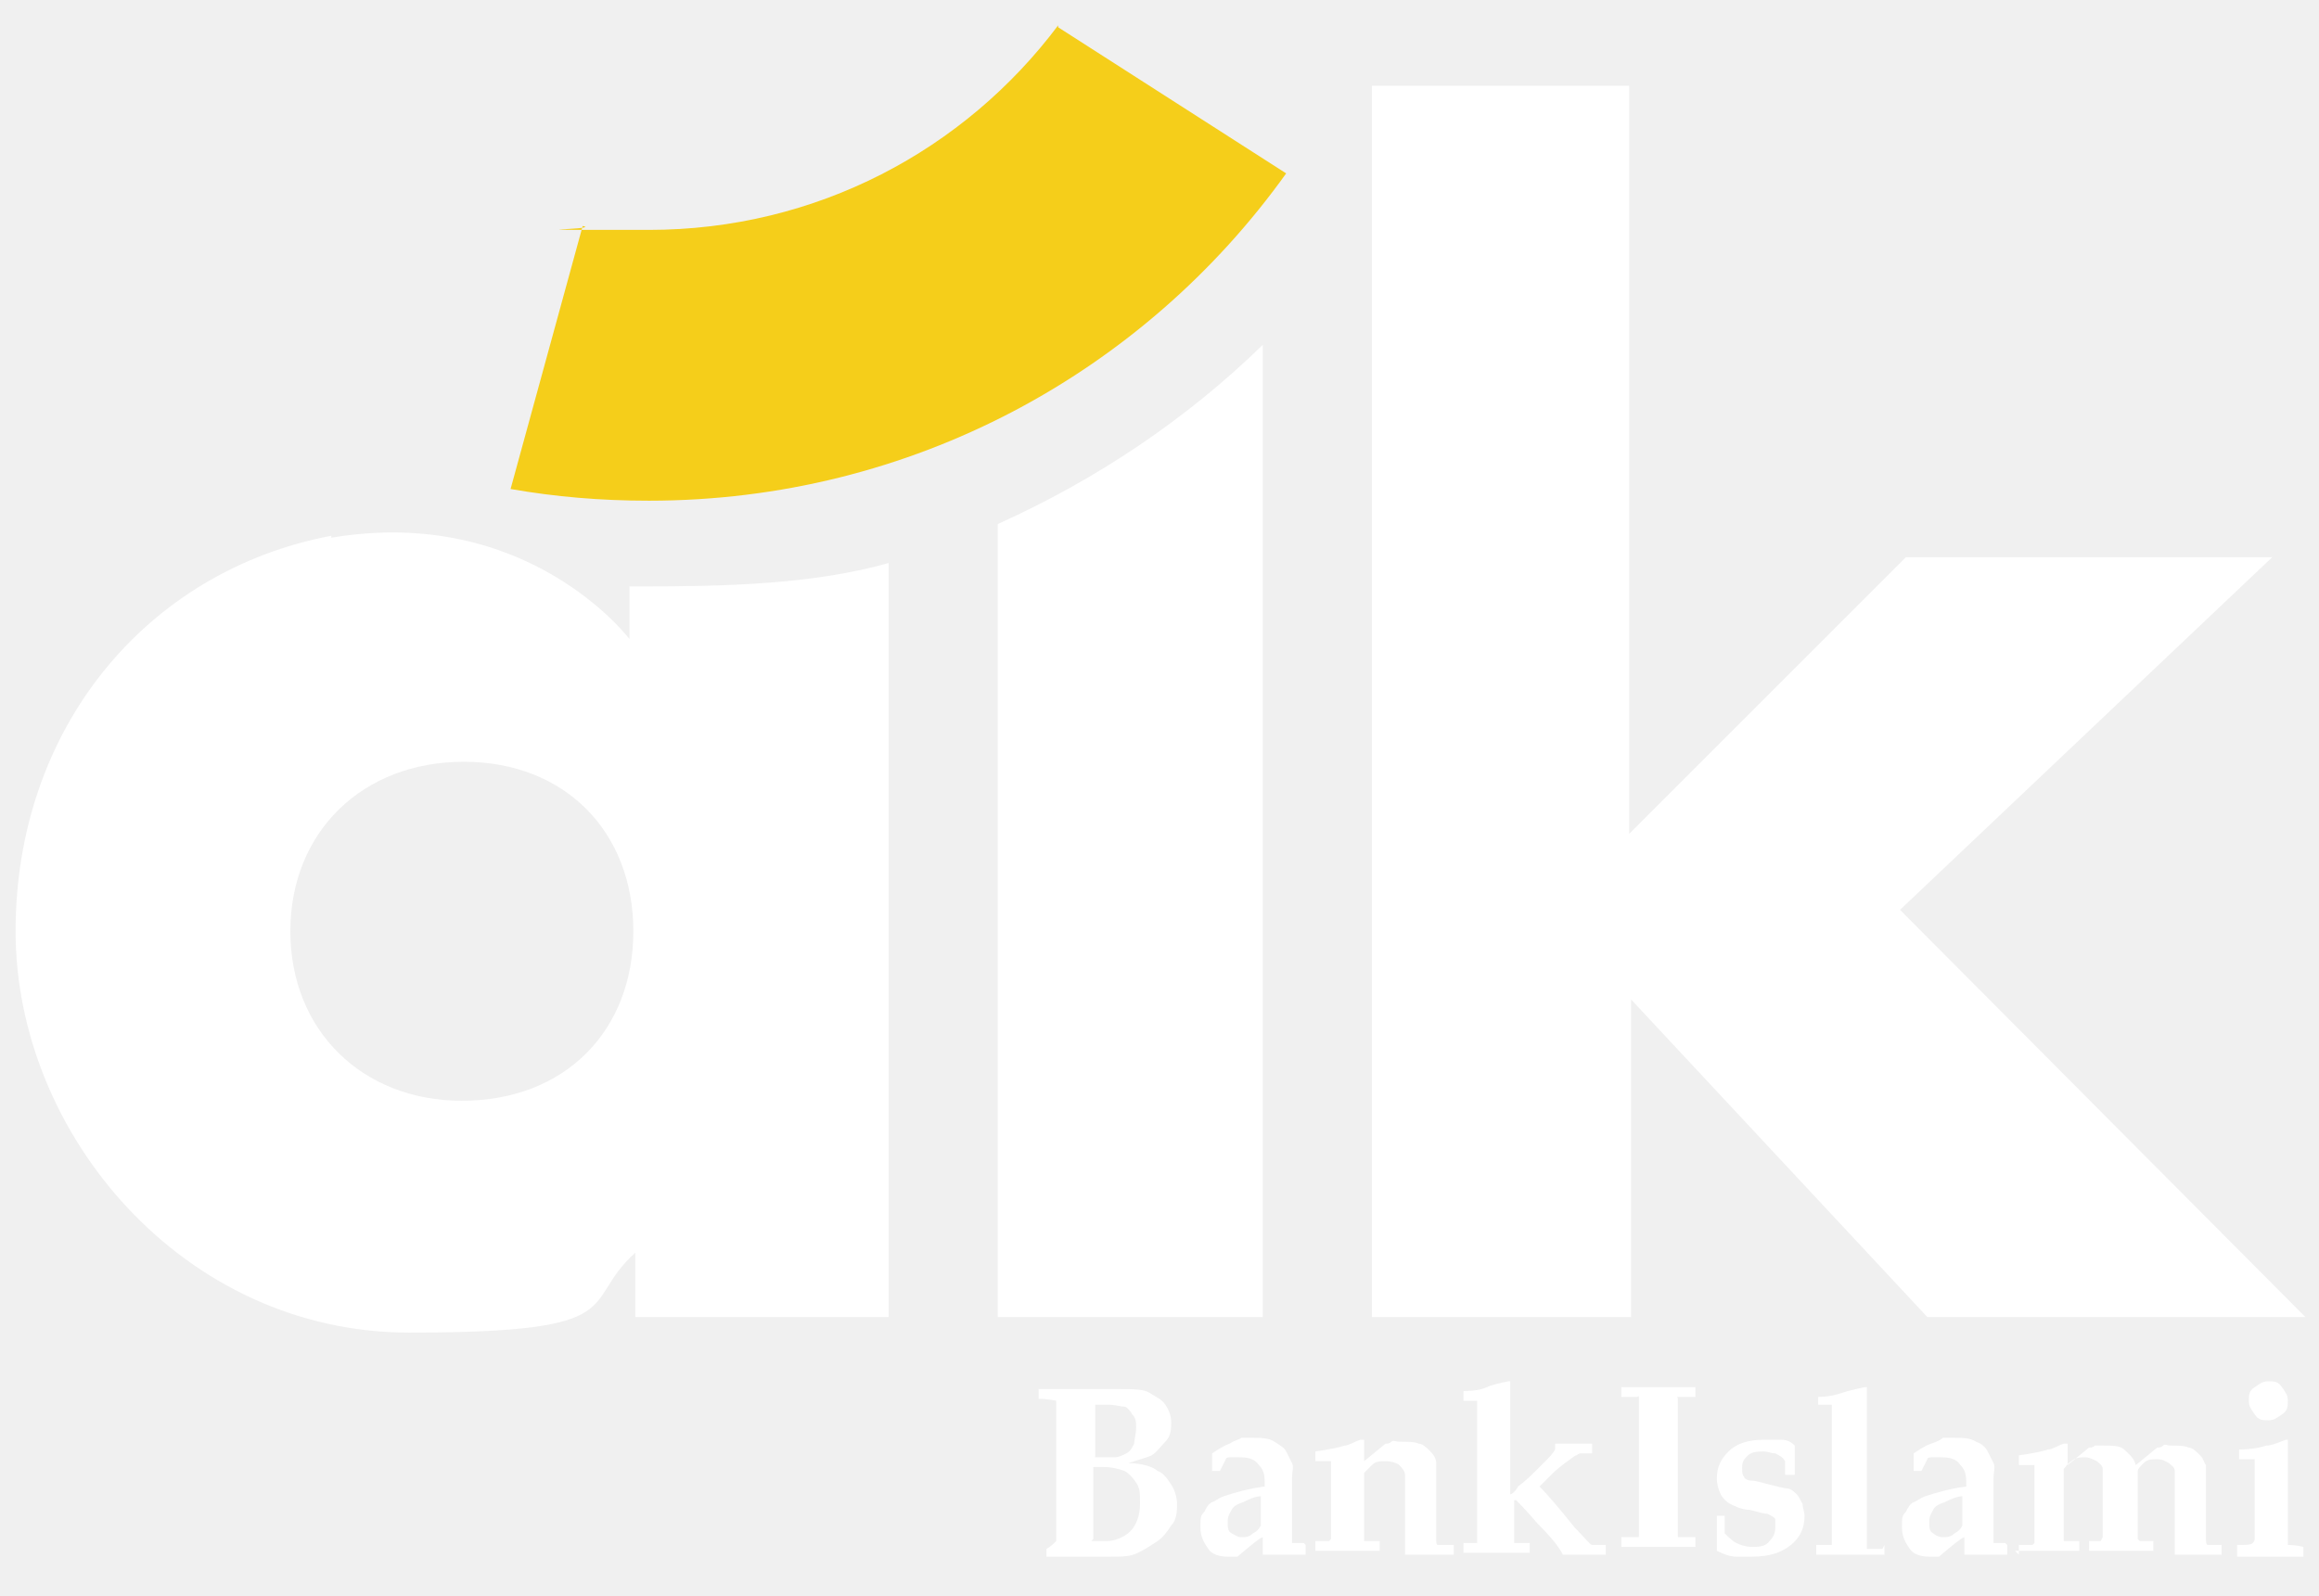
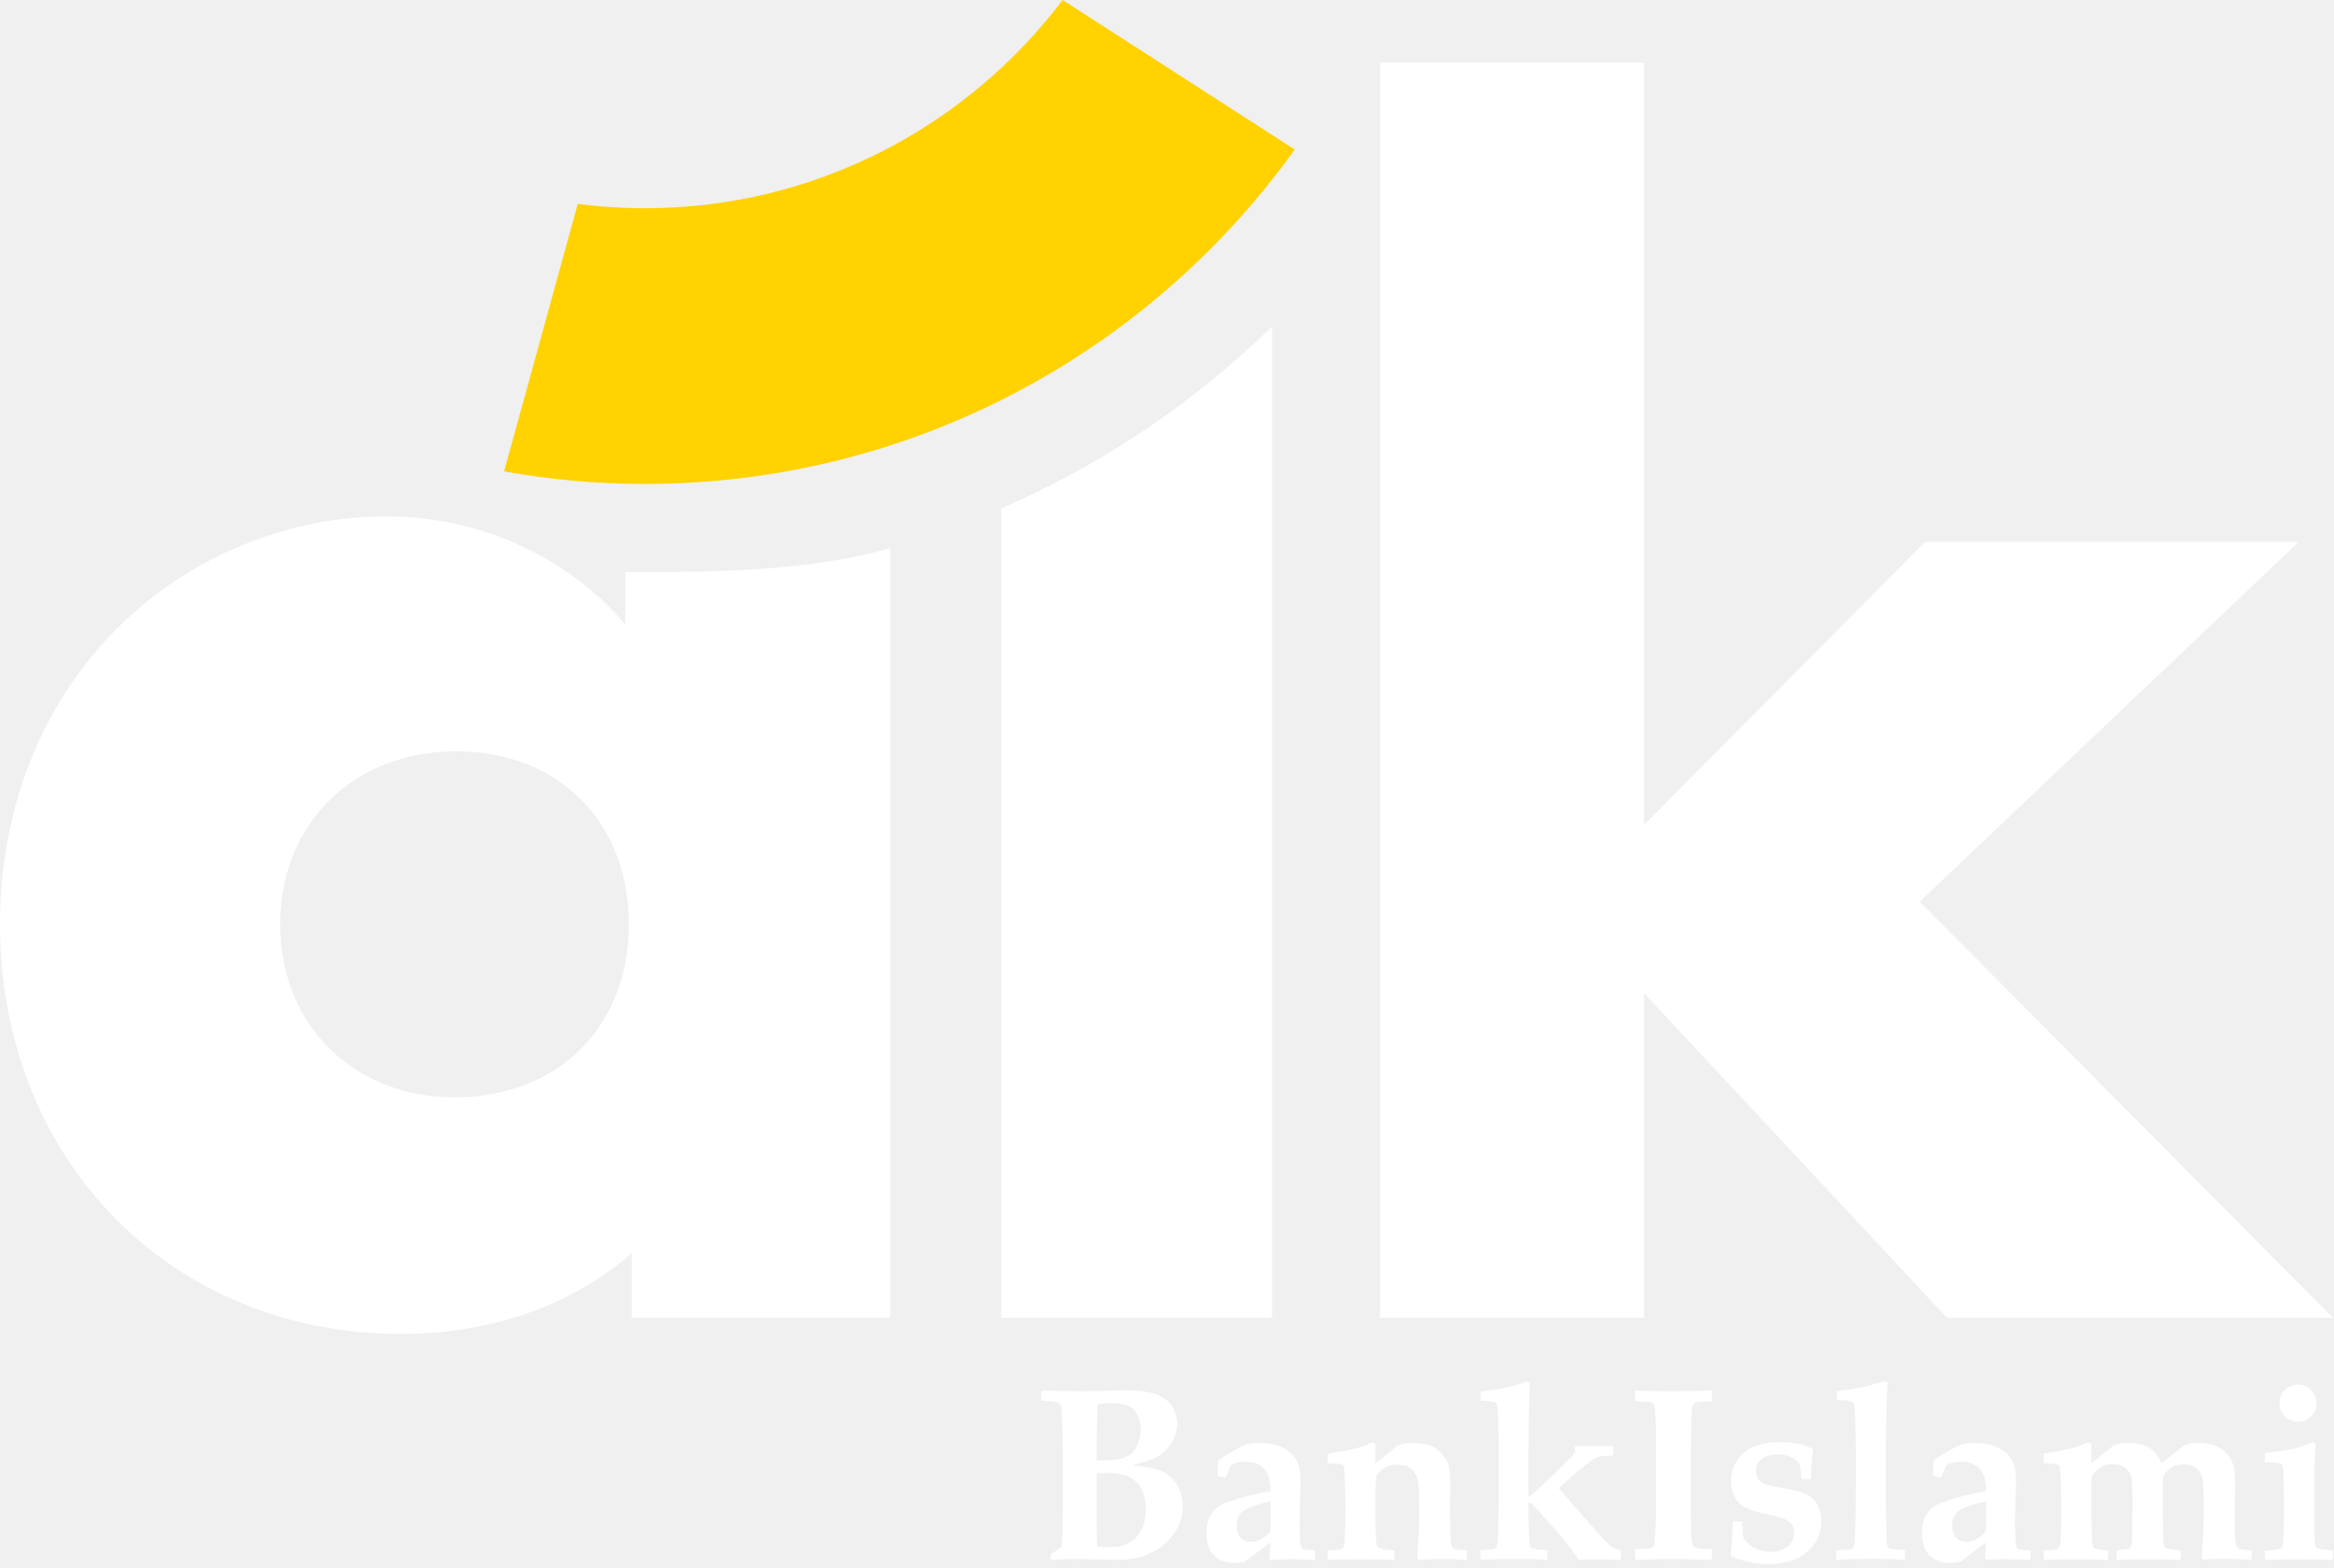
- <svg xmlns="http://www.w3.org/2000/svg" version="1.1" viewBox="0 0 119 81.9">
-   <defs>
-     <style>
-       .cls-1 {
-         fill: #fff;
-       }
- 
-       .cls-2 {
-         fill: #f5ce1a;
-       }
-     </style>
-   </defs>
-   <g>
-     <g id="Layer_1">
-       <path class="cls-1" d="M70.3,4.4h13.3v38.4l14.2-14.2h18.8l-19.1,18.1,20.8,20.9h-19.4l-15.2-16.3v16.3h-13.3V4.4h0Z" />
-       <path class="cls-1" d="M51.2,26.9v40.7h13.6V17.7c-3.9,3.8-8.5,6.9-13.6,9.2Z" />
-       <path class="cls-1" d="M17,27.5C7.5,29.3.8,37.4.8,47.8s8.6,20.6,20.2,20.6,8.7-1.5,11.6-4.1v3.3h13V28.9c-3.9,1.1-8.4,1.2-12.7,1.2s-.4,0-.6,0v2.7s-5.2-6.9-15.3-5.2ZM23.7,56.5c-5.1,0-8.8-3.6-8.8-8.7s3.7-8.7,8.9-8.7,8.7,3.6,8.7,8.7-3.5,8.7-8.8,8.7h0Z" />
-       <path class="cls-2" d="M54.3,1.3c-4.8,6.4-12.4,10.5-21,10.5s-2.3,0-3.4-.2l-3.7,13.5c2.3.4,4.6.6,7.1.6,13.5,0,25.4-6.6,32.7-16.8l-11.7-7.5h0Z" />
-       <path class="cls-1" d="M53.7,79.8v-.3c.2-.1.4-.3.5-.4,0-.2,0-.4,0-.7,0-.6,0-1.7,0-3.2s0-1.1,0-2c0-.7,0-1.1,0-1.2,0,0,0-.1,0-.1,0,0-.4-.1-.9-.1v-.5c0,0,.2,0,.3,0h.8c.3,0,.6,0,1,0s.7,0,1,0c.6,0,1,0,1.1,0,.7,0,1.2,0,1.5.2s.6.3.8.6.3.6.3.9,0,.7-.3,1-.4.5-.7.7c-.2.1-.6.2-1.2.4.7,0,1.3.2,1.5.4.3.1.5.4.7.7.2.3.3.7.3,1s0,.8-.3,1.1c-.2.3-.4.6-.7.8-.3.2-.6.4-1,.6s-.8.2-1.4.2h-2c-.3,0-.8,0-1.3,0h0,0ZM56,74.8h.4c.3,0,.5,0,.8,0,.2,0,.4-.1.6-.2s.3-.3.4-.5c0-.2.1-.5.1-.8s0-.5-.2-.7c-.1-.2-.3-.4-.4-.4-.2,0-.5-.1-.8-.1s-.5,0-.7,0c0,.3,0,.6,0,1v.9s0,.9,0,.9h0ZM56,79.1c.1,0,.4,0,.8,0s.9-.2,1.2-.5c.3-.3.5-.8.5-1.4s0-.8-.2-1.1c-.2-.3-.4-.5-.6-.6-.3-.1-.6-.2-1.1-.2s-.3,0-.5,0v3.5s0,0,0,.2h0Z" />
-       <path class="cls-1" d="M67,79.3v.5c-.5,0-.9,0-1.2,0s-.7,0-1,0h0c0,0,0-.9,0-.9-.1,0-.6.4-1.3,1-.2,0-.4,0-.5,0-.4,0-.8-.1-1-.4-.2-.3-.4-.6-.4-1.1s0-.6.2-.8c.1-.2.2-.4.4-.5.1,0,.3-.2.6-.3.6-.2,1.3-.4,2.1-.5,0-.5,0-.8-.3-1.1-.2-.3-.5-.4-1-.4s-.3,0-.5,0c0,0-.2,0-.2.1l-.3.6h-.4c0,0,0-.9,0-.9.3-.2.6-.4.9-.5.3-.2.5-.2.6-.3.2,0,.4,0,.6,0,.4,0,.8,0,1.1.2s.5.3.6.5c.1.2.2.4.3.6s0,.4,0,.8,0,.5,0,1c0,.4,0,.7,0,.9,0,.7,0,1.2,0,1.3,0,0,0,.1,0,.1,0,0,.3,0,.6,0h0ZM64.7,76.8c-.3,0-.7.2-.9.3-.3.1-.5.2-.6.4-.1.2-.2.3-.2.6s0,.5.2.6.3.2.5.2.4,0,.6-.2c.2-.1.3-.2.4-.4v-1.5h0s0,0,0,0Z" />
-       <path class="cls-1" d="M74.6,79.3v.5c-.6,0-1,0-1.4,0s-.8,0-1,0h-.1c0-.2,0-.5,0-1.2v-1s0-.5,0-.5c0-.7,0-1.2,0-1.4s-.2-.4-.3-.5-.4-.2-.7-.2-.5,0-.7.2-.3.3-.4.4c0,0,0,.4,0,1v1c0,.3,0,.7,0,1.1,0,.2,0,.3,0,.4,0,0,0,0,0,0,0,0,.1,0,.3,0,0,0,.2,0,.5,0v.5c-.4,0-1,0-1.6,0s-1.3,0-1.7,0v-.5c.3,0,.5,0,.7,0,0,0,0,0,.1-.1,0,0,0-.2,0-.4v-.5c0-.1,0-.3,0-.6v-.8c0-.4,0-.8,0-1.3,0-.3,0-.4,0-.4,0,0,0,0-.1,0,0,0-.3,0-.7,0v-.5c.7-.1,1.2-.2,1.5-.3.2,0,.5-.2.8-.3h.2v1.1l1.1-.9c.1,0,.2,0,.3-.1s.2,0,.4,0c.4,0,.8,0,1,.1.2,0,.4.2.6.4.2.2.3.4.3.6,0,.2,0,.5,0,.9s0,.8,0,.9c0,0,0,.1,0,.2v.6c0,.7,0,1.1,0,1.3s0,.3.1.3c0,0,.2,0,.4,0,0,0,.2,0,.3,0h0,0Z" />
-       <path class="cls-1" d="M82.4,79.3v.5c-.2,0-.5,0-1.1,0s-.9,0-1.1,0c-.2-.4-.6-.9-1.3-1.6-.6-.7-1-1.1-1.1-1.2,0,0,0,0-.1,0v.6c0,.3,0,.7,0,1.2,0,.2,0,.4,0,.4,0,0,0,0,0,0,0,0,.1,0,.2,0,0,0,.2,0,.6,0v.5c-.5,0-1,0-1.6,0s-1.2,0-1.8,0v-.5c.4,0,.6,0,.6,0,0,0,.1,0,.1,0,0,0,0,0,0-.1,0-.1,0-.5,0-1,0-.7,0-1.4,0-1.9v-2c0-.7,0-1.2,0-1.8,0-.3,0-.4,0-.5,0,0,0,0,0,0,0,0-.1,0-.2,0,0,0-.2,0-.5,0v-.5c.6,0,1-.1,1.2-.2s.6-.2,1.1-.3h.1c0,0,0,1.4,0,1.4,0,.7,0,1.5,0,2.2v2.2c.1,0,.3-.2.4-.4.4-.3.7-.6.9-.8,0,0,.2-.2.5-.5.2-.2.4-.4.5-.6v-.3c.4,0,.7,0,1.1,0,.2,0,.4,0,.8,0v.5h-.6c0,0-.1,0-.2.1-.1,0-.3.2-.6.4-.4.3-.6.5-.6.5s-.1.1-.2.2l-.5.5c.4.4,1,1.1,1.8,2.1.5.5.8.9.9.9,0,0,.2,0,.4,0h0Z" />
-       <path class="cls-1" d="M87,71.2v.5c-.4,0-.7,0-.7,0,0,0-.1,0-.2,0s0,0,0,.1c0,0,0,.2,0,.4,0,.1,0,.3,0,.6,0,1,0,1.5,0,1.6v3.6c0,.4,0,.7,0,.8,0,0,0,.1,0,.1s0,0,.2,0,.3,0,.7,0v.5c-.7,0-1.4,0-2.1,0s-1.2,0-1.7,0v-.5c.4,0,.7,0,.7,0,0,0,.1,0,.2,0,0,0,0,0,0,0,0,0,0-.2,0-.6,0-.5,0-.9,0-1.4v-2.5c0-.8,0-1.3,0-1.6,0-.5,0-.8,0-1,0,0,0,0,0-.1s0,0-.1,0-.3,0-.8,0v-.5c.5,0,1.1,0,1.8,0s1.4,0,2.1,0h0Z" />
-       <path class="cls-1" d="M88,77.8h.5c0,.5,0,.7,0,.9.2.2.4.4.6.5.2.1.5.2.8.2s.7,0,.9-.3c.2-.2.3-.4.3-.7s0-.3,0-.4-.2-.2-.4-.3c-.2,0-.5-.1-.9-.2-.4,0-.8-.2-1-.3-.2-.1-.4-.3-.5-.5-.1-.2-.2-.5-.2-.8,0-.6.2-1,.6-1.4.4-.4,1-.6,1.8-.6s.6,0,.9,0,.5.1.7.3h0c0,.2,0,.3,0,.5s0,.5,0,1h-.5c0,0,0-.1,0-.2,0-.2,0-.4,0-.5-.1-.2-.3-.3-.5-.4-.2,0-.4-.1-.6-.1s-.6,0-.8.2c-.2.2-.3.3-.3.6s0,.4.1.5c0,.1.2.2.4.2.2,0,.5.1.9.2s.8.2.9.2c.2,0,.4.2.5.3s.2.3.3.5c0,.2.1.4.1.6,0,.6-.2,1.1-.7,1.5s-1.1.6-2,.6-.6,0-.8,0c-.3,0-.6-.1-1-.3h0c0-.4,0-.6,0-.8v-1s0,0,0,0h0Z" />
-       <path class="cls-1" d="M96.7,79.3v.5c-.5,0-1,0-1.6,0s-1.2,0-1.9,0v-.5c.4,0,.6,0,.7,0,0,0,.1,0,.1,0s0,0,0-.1c0-.1,0-.5,0-1.2,0-.6,0-1.2,0-1.7v-2c0-.6,0-1.2,0-1.7,0-.3,0-.5,0-.5,0,0,0,0,0,0,0,0-.1,0-.2,0,0,0-.2,0-.5,0v-.4c.5,0,.9-.1,1.2-.2s.7-.2,1.2-.3h.1c0,0,0,1.3,0,1.3,0,.7,0,1.5,0,2.5v1.6c0,.6,0,1,0,1.3,0,.7,0,1.2,0,1.3,0,.2,0,.2,0,.3,0,0,0,0,0,0,0,0,0,0,.2,0,0,0,.2,0,.6,0h0Z" />
-       <path class="cls-1" d="M103,79.3v.5c-.5,0-.9,0-1.2,0s-.7,0-1,0h0c0,0,0-.9,0-.9-.1,0-.6.4-1.3,1-.2,0-.4,0-.5,0-.4,0-.8-.1-1-.4-.2-.3-.4-.6-.4-1.1s0-.6.2-.8c.1-.2.2-.4.4-.5.1,0,.3-.2.6-.3.6-.2,1.3-.4,2.1-.5,0-.5,0-.8-.3-1.1-.2-.3-.5-.4-1-.4s-.3,0-.5,0c0,0-.2,0-.2.1l-.3.6h-.4c0,0,0-.9,0-.9.3-.2.6-.4.9-.5s.5-.2.6-.3c.2,0,.4,0,.6,0,.4,0,.8,0,1.1.2.3.1.5.3.6.5.1.2.2.4.3.6s0,.4,0,.8,0,.5,0,1c0,.4,0,.7,0,.9,0,.7,0,1.2,0,1.3,0,0,0,.1,0,.1,0,0,.3,0,.6,0h0,0ZM100.7,76.8c-.3,0-.7.2-.9.3-.3.1-.5.2-.6.4-.1.2-.2.3-.2.6s0,.5.2.6c.1.1.3.2.5.2s.4,0,.6-.2c.2-.1.3-.2.4-.4v-1.5s0,0,0,0Z" />
-       <path class="cls-1" d="M103.6,79.8v-.5c.3,0,.5,0,.7,0,0,0,0,0,.1-.1,0,0,0-.2,0-.4v-.5c0-.1,0-.3,0-.6v-.8c0-.4,0-.8,0-1.3,0-.3,0-.4,0-.4s0,0-.1,0c0,0-.3,0-.7,0v-.5c.7-.1,1.2-.2,1.5-.3.2,0,.5-.2.8-.3h.2v1.1l1.1-.9c.1,0,.2,0,.3-.1,0,0,.2,0,.4,0,.5,0,.9,0,1.1.2s.5.4.6.8l1.1-.9c.1,0,.2,0,.3-.1s.2,0,.4,0c.4,0,.7,0,.9.1.2,0,.4.2.6.4s.2.4.3.5c0,.2,0,.5,0,.9s0,.7,0,.9c0,0,0,.1,0,.2v.6c0,.6,0,1.1,0,1.2s0,.3.1.3c0,0,.2,0,.4,0,0,0,.2,0,.3,0v.5c-.6,0-1,0-1.4,0s-.8,0-1,0h0c0-.1,0-1.2,0-1.2,0-.4,0-.8,0-1.2v-.5c0-.7,0-1.2,0-1.4,0-.2-.2-.3-.3-.4-.2-.1-.3-.2-.6-.2s-.5,0-.7.2-.3.3-.3.4c0,.1,0,.3,0,.6v2.1s0,.5,0,.5c0,.2,0,.3,0,.3,0,0,0,0,.1.1,0,0,.1,0,.2,0,.2,0,.4,0,.5,0v.5c-.4,0-.9,0-1.6,0s-1.3,0-1.7,0v-.5c0,0,.2,0,.3,0,.2,0,.3,0,.3,0,0,0,0,0,.1-.2,0,0,0-.3,0-.6v-1.1s0-.9,0-.9c0-.4,0-.7,0-.9s-.2-.3-.3-.4c-.2-.1-.4-.2-.6-.2s-.5,0-.7.2c-.2.1-.3.3-.4.4,0,0,0,.4,0,1v1.1c0,.5,0,1,0,1.3,0,.2,0,.3,0,.3,0,0,0,0,.2,0,0,0,.2,0,.6,0v.5c-.4,0-1,0-1.6,0s-1.2,0-1.7,0h0Z" />
-       <path class="cls-1" d="M114.8,79.8v-.5c.5,0,.7,0,.8-.1,0,0,.1-.1.1-.2,0-.2,0-.8,0-1.7s0-2,0-2.2c0,0,0-.1,0-.2,0,0-.4,0-.8,0v-.5c.6,0,1.1-.1,1.4-.2.3,0,.7-.2,1-.3h.1c0,.7,0,1.3,0,1.9v2.1c0,.7,0,1.1,0,1.3,0,0,0,.1,0,.1.1,0,.4,0,.8.1v.5c-.6,0-1.2,0-1.9,0s-1.1,0-1.5,0h0ZM116.4,70.9c.3,0,.5,0,.7.3s.3.4.3.7,0,.5-.3.7-.4.3-.7.3-.5,0-.7-.3-.3-.4-.3-.7,0-.5.3-.7.4-.3.7-.3Z" />
-     </g>
-   </g>
+ <svg xmlns="http://www.w3.org/2000/svg" width="189" height="127" viewBox="0 0 189 127" fill="none">
+   <path d="M111.765 5.081H133.126V66.814L155.901 43.89H186.15L155.452 73.033L188.912 106.74H157.66L133.125 80.443V106.74H111.764L111.765 5.081Z" fill="white" />
+   <path d="M81.081 41.187V106.74H103.001V26.452C96.698 32.61 89.281 37.632 81.081 41.187Z" fill="white" />
+   <path d="M25.972 42.288C10.684 45.167 0 58.138 0 74.869C0 93.887 13.801 108.052 32.484 108.052C40.014 108.052 46.566 105.559 51.166 101.493V106.739H72.078V44.404C65.754 46.199 58.549 46.341 51.65 46.341C51.311 46.341 50.971 46.333 50.633 46.328V50.606C50.633 50.606 42.314 39.462 25.972 42.288ZM36.806 88.883C28.644 88.883 22.686 83.032 22.686 74.869C22.686 66.706 28.644 60.854 36.935 60.854C45.225 60.854 50.924 66.582 50.924 74.869C50.924 83.156 45.225 88.883 36.804 88.883H36.806Z" fill="white" />
+   <path d="M86.049 3.8147e-05C78.302 10.245 66.019 16.869 52.183 16.869C50.353 16.869 48.554 16.74 46.785 16.515L40.82 38.185C44.511 38.839 48.304 39.199 52.183 39.199C73.894 39.199 93.094 28.506 104.844 12.111L86.049 3.8147e-05Z" fill="#FFD200" />
+   <path d="M85.094 126.337V125.877C85.44 125.674 85.726 125.473 85.956 125.27C85.997 124.95 86.022 124.559 86.035 124.094C86.061 123.141 86.074 121.406 86.074 118.892C86.074 118.219 86.058 117.171 86.025 115.747C86.006 114.649 85.969 114.021 85.918 113.865C85.885 113.767 85.836 113.698 85.771 113.659C85.634 113.568 85.144 113.495 84.302 113.444V112.631C84.445 112.631 84.596 112.634 84.752 112.641L86.104 112.679C86.549 112.686 87.101 112.689 87.761 112.689C88.414 112.689 88.926 112.682 89.299 112.669C90.239 112.629 90.854 112.61 91.141 112.61C92.219 112.61 93.049 112.721 93.634 112.943C94.218 113.165 94.646 113.487 94.916 113.909C95.187 114.33 95.324 114.802 95.324 115.325C95.324 115.887 95.169 116.408 94.858 116.893C94.548 117.377 94.152 117.752 93.669 118.019C93.381 118.182 92.742 118.401 91.749 118.676C92.937 118.819 93.766 119.009 94.232 119.244C94.699 119.479 95.074 119.846 95.354 120.347C95.634 120.846 95.776 121.403 95.776 122.017C95.776 122.664 95.633 123.25 95.344 123.777C95.056 124.301 94.686 124.75 94.232 125.124C93.778 125.496 93.257 125.792 92.669 126.011C92.082 126.229 91.347 126.339 90.465 126.339L87.173 126.279C86.644 126.279 85.951 126.299 85.097 126.339L85.094 126.337ZM88.807 118.285L89.375 118.295C89.819 118.295 90.231 118.259 90.609 118.187C90.988 118.114 91.295 117.989 91.53 117.81C91.765 117.632 91.963 117.363 92.122 117.005C92.282 116.65 92.362 116.239 92.362 115.777C92.362 115.306 92.27 114.907 92.088 114.577C91.905 114.247 91.667 114.012 91.372 113.87C91.078 113.73 90.638 113.661 90.049 113.661C89.624 113.661 89.24 113.687 88.894 113.74C88.855 114.21 88.831 114.752 88.824 115.365L88.805 116.885L88.807 118.285ZM88.845 125.241C89.061 125.286 89.465 125.309 90.061 125.309C90.87 125.309 91.525 125.043 92.026 124.511C92.525 123.978 92.776 123.217 92.776 122.223C92.776 121.517 92.645 120.947 92.383 120.509C92.122 120.072 91.776 119.763 91.345 119.584C90.914 119.404 90.32 119.315 89.562 119.315C89.294 119.315 89.042 119.328 88.807 119.355V123.822L88.826 124.987C88.826 125.019 88.832 125.103 88.845 125.241Z" fill="white" />
+   <path d="M106.48 125.603V126.337C105.729 126.305 105.062 126.289 104.481 126.289C103.932 126.289 103.4 126.305 102.885 126.337L102.796 126.23L102.885 124.947C102.65 125.096 101.958 125.613 100.808 126.495C100.514 126.559 100.234 126.592 99.965 126.592C99.254 126.592 98.697 126.382 98.294 125.964C97.892 125.547 97.692 124.945 97.692 124.161C97.692 123.632 97.782 123.197 97.961 122.858C98.141 122.518 98.335 122.269 98.539 122.109C98.745 121.948 99.064 121.794 99.493 121.644C100.525 121.279 101.655 120.991 102.883 120.781C102.896 120.004 102.737 119.413 102.403 119.008C102.064 118.604 101.547 118.401 100.855 118.401C100.573 118.401 100.306 118.436 100.052 118.509C99.941 118.541 99.811 118.607 99.661 118.705L99.249 119.693L98.582 119.547L98.642 118.283C99.125 117.957 99.585 117.672 100.023 117.43C100.461 117.189 100.768 117.043 100.944 116.989C101.185 116.917 101.525 116.882 101.962 116.882C102.674 116.882 103.261 116.985 103.722 117.189C104.182 117.393 104.521 117.638 104.74 117.92C104.959 118.2 105.109 118.501 105.191 118.821C105.273 119.141 105.313 119.545 105.313 120.036C105.313 120.245 105.297 120.791 105.263 121.671C105.244 122.259 105.234 122.739 105.234 123.112C105.234 124.274 105.267 124.979 105.333 125.228C105.358 125.346 105.412 125.425 105.489 125.463C105.593 125.517 105.923 125.562 106.479 125.602L106.48 125.603ZM102.885 121.605C102.329 121.725 101.822 121.866 101.36 122.032C100.9 122.199 100.581 122.405 100.406 122.65C100.229 122.895 100.14 123.204 100.14 123.575C100.14 123.994 100.247 124.316 100.459 124.544C100.672 124.773 100.95 124.887 101.296 124.887C101.591 124.887 101.885 124.802 102.183 124.631C102.481 124.462 102.714 124.247 102.883 123.984V121.602L102.885 121.605Z" fill="white" />
+   <path d="M118.785 125.584V126.339C117.897 126.294 117.173 126.27 116.611 126.27C115.964 126.27 115.402 126.294 114.926 126.339L114.749 126.162C114.762 126.023 114.803 125.46 114.876 124.467L114.924 122.859V122.085C114.924 120.942 114.881 120.19 114.792 119.832C114.704 119.473 114.523 119.183 114.248 118.964C113.973 118.745 113.608 118.636 113.15 118.636C112.693 118.636 112.315 118.745 112.014 118.964C111.713 119.183 111.525 119.403 111.446 119.626C111.401 119.756 111.38 120.279 111.386 121.193V122.84C111.386 123.316 111.399 123.902 111.427 124.592C111.433 124.9 111.459 125.103 111.506 125.201C111.538 125.273 111.581 125.325 111.633 125.359C111.712 125.41 111.864 125.46 112.093 125.505C112.172 125.518 112.446 125.545 112.915 125.584V126.339C112.204 126.313 111.332 126.299 110.3 126.299C109.104 126.299 108.177 126.311 107.517 126.339V125.584C108.027 125.584 108.38 125.548 108.575 125.476C108.666 125.444 108.736 125.388 108.781 125.309C108.845 125.185 108.882 124.95 108.889 124.604L108.929 123.731C108.935 123.549 108.938 123.252 108.938 122.84V121.557C108.938 120.976 108.919 120.271 108.879 119.44C108.86 119.022 108.832 118.785 108.795 118.731C108.76 118.676 108.702 118.634 108.623 118.608C108.499 118.562 108.13 118.529 107.516 118.51V117.755C108.705 117.553 109.484 117.403 109.857 117.305C110.231 117.208 110.651 117.05 111.121 116.835L111.385 116.952V118.529L113.168 117.099C113.384 117.013 113.564 116.957 113.712 116.928C113.86 116.899 114.063 116.885 114.324 116.885C115.022 116.885 115.547 116.963 115.896 117.12C116.246 117.276 116.542 117.496 116.783 117.781C117.025 118.064 117.195 118.362 117.292 118.673C117.39 118.982 117.44 119.468 117.44 120.128C117.44 120.873 117.433 121.346 117.42 121.547C117.414 121.626 117.411 121.721 117.411 121.832L117.42 122.841C117.427 123.945 117.445 124.628 117.474 124.889C117.503 125.149 117.562 125.317 117.651 125.392C117.739 125.466 117.932 125.515 118.233 125.534C118.344 125.54 118.528 125.557 118.782 125.582L118.785 125.584Z" fill="white" />
+   <path d="M131.248 125.554V126.337C130.973 126.318 130.402 126.308 129.534 126.308C128.626 126.308 128.058 126.318 127.83 126.337C127.49 125.763 126.8 124.882 125.758 123.696C124.717 122.512 124.126 121.866 123.989 121.762C123.944 121.723 123.872 121.699 123.774 121.692V122.653C123.774 123.13 123.793 123.773 123.833 124.583C123.853 124.948 123.878 125.17 123.912 125.249C123.932 125.302 123.967 125.344 124.02 125.376C124.093 125.43 124.216 125.468 124.392 125.494C124.471 125.507 124.777 125.526 125.312 125.554V126.337C124.516 126.292 123.643 126.268 122.697 126.268C121.685 126.268 120.743 126.292 119.876 126.337V125.554C120.45 125.528 120.788 125.504 120.89 125.481C120.991 125.459 121.068 125.422 121.12 125.373C121.173 125.325 121.208 125.261 121.228 125.183C121.281 124.987 121.313 124.454 121.326 123.587C121.352 122.405 121.364 121.387 121.364 120.53V117.356C121.364 116.305 121.339 115.351 121.286 114.496C121.266 114.059 121.237 113.801 121.197 113.722C121.171 113.675 121.134 113.64 121.089 113.614C121.01 113.569 120.89 113.532 120.727 113.506C120.616 113.486 120.331 113.466 119.874 113.447V112.721C120.795 112.61 121.463 112.509 121.878 112.417C122.293 112.325 122.889 112.156 123.666 111.907L123.882 112.024L123.812 114.15C123.787 115.327 123.774 116.508 123.774 117.696V121.263C123.983 121.105 124.224 120.904 124.498 120.654C125.073 120.133 125.549 119.689 125.929 119.322C126.066 119.178 126.307 118.937 126.655 118.596C127.001 118.256 127.292 117.949 127.527 117.675V117.126C128.115 117.139 128.71 117.142 129.31 117.136C129.571 117.136 130.009 117.133 130.624 117.126V117.891L129.595 117.958C129.484 117.971 129.376 118.005 129.272 118.056C129.075 118.155 128.771 118.367 128.361 118.694C127.786 119.151 127.44 119.434 127.323 119.545C127.205 119.656 127.114 119.742 127.048 119.801L126.215 120.527C126.79 121.206 127.764 122.323 129.135 123.876C129.906 124.758 130.411 125.269 130.653 125.405C130.79 125.484 130.989 125.533 131.25 125.552L131.248 125.554Z" fill="white" />
+   <path d="M138.624 112.633V113.495C137.964 113.515 137.573 113.54 137.448 113.569C137.324 113.598 137.235 113.634 137.184 113.677C137.132 113.721 137.095 113.774 137.076 113.84C137.031 113.951 136.997 114.163 136.978 114.476C136.965 114.646 136.955 114.966 136.949 115.436C136.923 117.043 136.91 117.909 136.91 118.032V121.981L136.939 123.774C136.939 124.446 136.971 124.884 137.037 125.087C137.063 125.179 137.108 125.249 137.169 125.298C137.231 125.346 137.329 125.386 137.464 125.415C137.599 125.444 137.985 125.465 138.626 125.48V126.342C137.56 126.302 136.424 126.283 135.217 126.283C134.166 126.283 133.228 126.302 132.405 126.342V125.48C133.084 125.454 133.477 125.431 133.582 125.41C133.719 125.385 133.812 125.348 133.86 125.303C133.91 125.256 133.941 125.204 133.954 125.145C133.973 125.066 133.999 124.76 134.032 124.224C134.086 123.44 134.111 122.715 134.111 122.05V117.955C134.111 116.655 134.105 115.819 134.092 115.448C134.058 114.619 134.02 114.099 133.975 113.89C133.955 113.804 133.925 113.74 133.881 113.693C133.838 113.647 133.76 113.61 133.646 113.581C133.532 113.552 133.118 113.524 132.407 113.497V112.634C133.229 112.674 134.174 112.694 135.238 112.694C136.434 112.694 137.564 112.674 138.628 112.634L138.624 112.633Z" fill="white" />
+   <path d="M140.309 123.252H141.093C141.125 123.984 141.159 124.445 141.191 124.633C141.486 124.992 141.808 125.259 142.162 125.431C142.514 125.605 142.92 125.692 143.377 125.692C143.99 125.692 144.462 125.545 144.788 125.251C145.115 124.956 145.278 124.601 145.278 124.184C145.278 123.909 145.225 123.683 145.117 123.503C145.009 123.323 144.792 123.159 144.465 123.009C144.211 122.917 143.721 122.793 143 122.635C142.279 122.478 141.732 122.305 141.359 122.116C140.987 121.927 140.695 121.644 140.486 121.269C140.277 120.892 140.172 120.455 140.172 119.951C140.172 119.049 140.512 118.299 141.191 117.702C141.87 117.105 142.847 116.806 144.12 116.806C144.65 116.806 145.136 116.853 145.58 116.944C146.024 117.036 146.425 117.173 146.786 117.356L146.815 117.454C146.776 117.683 146.746 117.915 146.726 118.15C146.707 118.385 146.676 118.94 146.638 119.816L145.883 119.806C145.876 119.734 145.867 119.613 145.854 119.444C145.835 119.149 145.794 118.866 145.736 118.591C145.534 118.33 145.284 118.134 144.988 118.003C144.69 117.873 144.343 117.807 143.945 117.807C143.39 117.807 142.96 117.931 142.657 118.179C142.353 118.427 142.202 118.724 142.202 119.07C142.202 119.425 142.271 119.685 142.408 119.854C142.545 120.025 142.748 120.152 143.016 120.236C143.283 120.321 143.779 120.43 144.5 120.564C145.221 120.698 145.707 120.81 145.955 120.902C146.314 121.039 146.602 121.213 146.818 121.422C147.034 121.631 147.199 121.89 147.312 122.201C147.426 122.51 147.484 122.853 147.484 123.225C147.484 124.198 147.108 125.017 146.353 125.684C145.598 126.35 144.539 126.683 143.174 126.683C142.717 126.683 142.273 126.641 141.841 126.561C141.41 126.479 140.884 126.331 140.264 126.115L140.156 125.967C140.209 125.465 140.242 125.108 140.254 124.9L140.314 123.253L140.309 123.252Z" fill="white" />
+   <path d="M154.26 125.554V126.337C153.444 126.286 152.591 126.259 151.703 126.259C150.814 126.259 149.815 126.284 148.704 126.337V125.563C149.324 125.544 149.7 125.518 149.831 125.484C149.929 125.459 150.003 125.42 150.051 125.372C150.1 125.323 150.135 125.246 150.154 125.142C150.199 124.945 150.233 124.329 150.252 123.291C150.272 122.253 150.281 121.332 150.281 120.529V117.295C150.281 116.27 150.259 115.333 150.212 114.483C150.186 114.026 150.153 113.754 150.114 113.671C150.088 113.626 150.051 113.589 150.006 113.563C149.927 113.511 149.803 113.471 149.634 113.445C149.536 113.432 149.242 113.416 148.752 113.395V112.671C149.562 112.586 150.209 112.493 150.692 112.391C151.175 112.29 151.825 112.111 152.641 111.857L152.847 111.974L152.768 113.954C152.736 115.065 152.715 116.426 152.709 118.039V120.546C152.709 121.493 152.715 122.201 152.728 122.673C152.754 123.841 152.773 124.549 152.787 124.794C152.8 125.039 152.823 125.193 152.857 125.259C152.876 125.306 152.908 125.344 152.955 125.377C153.014 125.423 153.114 125.459 153.259 125.484C153.319 125.497 153.652 125.52 154.258 125.552L154.26 125.554Z" fill="white" />
+   <path d="M164.42 125.603V126.337C163.67 126.305 163.003 126.289 162.421 126.289C161.872 126.289 161.339 126.305 160.824 126.337L160.736 126.23L160.824 124.947C160.589 125.096 159.897 125.613 158.746 126.495C158.452 126.559 158.172 126.592 157.904 126.592C157.191 126.592 156.635 126.382 156.234 125.964C155.831 125.547 155.632 124.945 155.632 124.161C155.632 123.632 155.722 123.197 155.901 122.858C156.081 122.518 156.274 122.269 156.478 122.109C156.684 121.948 157.003 121.794 157.433 121.644C158.465 121.279 159.594 120.991 160.822 120.781C160.835 120.004 160.676 119.413 160.343 119.008C160.003 118.604 159.487 118.401 158.794 118.401C158.513 118.401 158.246 118.436 157.991 118.509C157.88 118.541 157.75 118.607 157.599 118.705L157.187 119.693L156.52 119.547L156.58 118.283C157.063 117.957 157.523 117.672 157.961 117.43C158.399 117.189 158.706 117.043 158.881 116.989C159.123 116.917 159.462 116.882 159.9 116.882C160.612 116.882 161.197 116.985 161.659 117.189C162.12 117.395 162.459 117.638 162.678 117.92C162.897 118.2 163.047 118.501 163.129 118.821C163.211 119.141 163.251 119.545 163.251 120.036C163.251 120.245 163.235 120.791 163.201 121.671C163.182 122.259 163.172 122.739 163.172 123.112C163.172 124.274 163.204 124.979 163.27 125.228C163.296 125.346 163.349 125.425 163.428 125.463C163.533 125.517 163.863 125.562 164.416 125.602L164.42 125.603ZM160.824 121.605C160.269 121.725 159.76 121.866 159.3 122.032C158.84 122.199 158.521 122.405 158.345 122.65C158.168 122.895 158.081 123.204 158.081 123.575C158.081 123.994 158.188 124.316 158.4 124.544C158.613 124.773 158.893 124.887 159.237 124.887C159.532 124.887 159.826 124.802 160.124 124.631C160.422 124.462 160.655 124.247 160.824 123.984V121.602V121.605Z" fill="white" />
+   <path d="M165.488 126.338V125.583C165.998 125.583 166.351 125.547 166.545 125.475C166.637 125.443 166.706 125.386 166.751 125.307C166.817 125.184 166.853 124.949 166.859 124.602L166.898 123.73C166.904 123.548 166.908 123.251 166.908 122.838V121.556C166.908 120.975 166.888 120.27 166.848 119.439C166.829 119.021 166.801 118.784 166.764 118.729C166.727 118.675 166.671 118.633 166.594 118.607C166.47 118.56 166.1 118.528 165.486 118.509V117.754C166.674 117.551 167.455 117.402 167.827 117.303C168.2 117.207 168.62 117.049 169.09 116.833L169.354 116.951V118.528L171.137 117.097C171.346 117.012 171.524 116.956 171.672 116.927C171.82 116.898 172.016 116.883 172.266 116.883C173.049 116.883 173.642 117.009 174.044 117.26C174.446 117.511 174.776 117.934 175.039 118.528L176.822 117.097C177.031 117.012 177.208 116.956 177.356 116.927C177.504 116.898 177.701 116.883 177.949 116.883C178.596 116.883 179.096 116.964 179.454 117.123C179.809 117.283 180.105 117.5 180.34 117.775C180.575 118.05 180.743 118.343 180.841 118.657C180.937 118.971 180.987 119.454 180.987 120.107C180.987 120.825 180.981 121.303 180.966 121.538C180.96 121.617 180.957 121.71 180.957 121.821V122.84C180.957 123.885 180.974 124.553 181.01 124.844C181.045 125.135 181.108 125.317 181.197 125.393C181.285 125.467 181.478 125.515 181.779 125.534C181.884 125.541 182.066 125.557 182.328 125.583V126.338C181.433 126.286 180.694 126.259 180.113 126.259C179.454 126.259 178.892 126.284 178.428 126.338L178.291 126.151L178.409 124.379C178.435 123.661 178.449 123.043 178.449 122.528V121.783C178.449 120.621 178.396 119.887 178.291 119.582C178.187 119.278 178.011 119.04 177.767 118.868C177.522 118.696 177.213 118.609 176.841 118.609C176.423 118.609 176.067 118.715 175.774 118.927C175.481 119.14 175.299 119.333 175.23 119.505C175.163 119.677 175.13 120.025 175.138 120.548V122.919L175.158 123.899L175.177 124.693C175.184 124.934 175.206 125.101 175.246 125.192C175.287 125.283 175.341 125.353 175.412 125.398C175.472 125.431 175.596 125.46 175.785 125.486C176.157 125.531 176.424 125.565 176.589 125.583V126.338C176.008 126.312 175.171 126.297 174.081 126.297C172.866 126.297 171.968 126.31 171.387 126.338V125.583C171.511 125.563 171.672 125.544 171.866 125.523C172.153 125.504 172.335 125.47 172.41 125.42C172.484 125.37 172.546 125.274 172.592 125.126C172.637 124.978 172.661 124.636 172.661 124.102L172.681 122.369V120.976C172.681 120.31 172.639 119.838 172.558 119.562C172.478 119.285 172.311 119.051 172.06 118.866C171.808 118.68 171.483 118.586 171.084 118.586C170.646 118.586 170.278 118.697 169.977 118.919C169.676 119.141 169.488 119.364 169.409 119.586C169.37 119.71 169.354 120.223 169.36 121.124V122.838C169.36 123.72 169.38 124.396 169.42 124.866C169.433 125.114 169.465 125.272 169.518 125.336C169.57 125.402 169.658 125.451 169.782 125.484C169.874 125.51 170.178 125.544 170.693 125.581V126.336C169.988 126.31 169.138 126.296 168.147 126.296C167.03 126.296 166.145 126.309 165.491 126.336L165.488 126.338Z" fill="white" />
+   <path d="M183.397 126.337V125.612C184.13 125.56 184.547 125.502 184.651 125.441C184.756 125.378 184.822 125.262 184.848 125.093C184.914 124.734 184.946 123.811 184.946 122.32C184.946 120.276 184.917 119.112 184.857 118.832C184.832 118.702 184.79 118.617 184.73 118.578C184.6 118.493 184.156 118.448 183.397 118.44V117.694C184.384 117.59 185.128 117.479 185.631 117.361C186.134 117.244 186.682 117.065 187.276 116.824L187.513 116.951C187.434 117.97 187.395 118.927 187.395 119.822V123.154C187.395 124.29 187.421 124.963 187.474 125.172C187.5 125.29 187.553 125.369 187.632 125.407C187.809 125.492 188.236 125.549 188.915 125.575V126.339C187.988 126.313 186.977 126.299 185.887 126.299C184.947 126.299 184.117 126.312 183.399 126.339L183.397 126.337ZM186.082 112.151C186.501 112.151 186.855 112.298 187.146 112.592C187.437 112.887 187.582 113.239 187.582 113.651C187.582 114.07 187.437 114.426 187.146 114.718C186.855 115.011 186.501 115.159 186.082 115.159C185.67 115.159 185.318 115.013 185.025 114.718C184.732 114.424 184.584 114.068 184.584 113.651C184.584 113.239 184.729 112.887 185.02 112.592C185.311 112.298 185.665 112.151 186.082 112.151Z" fill="white" />
</svg>
